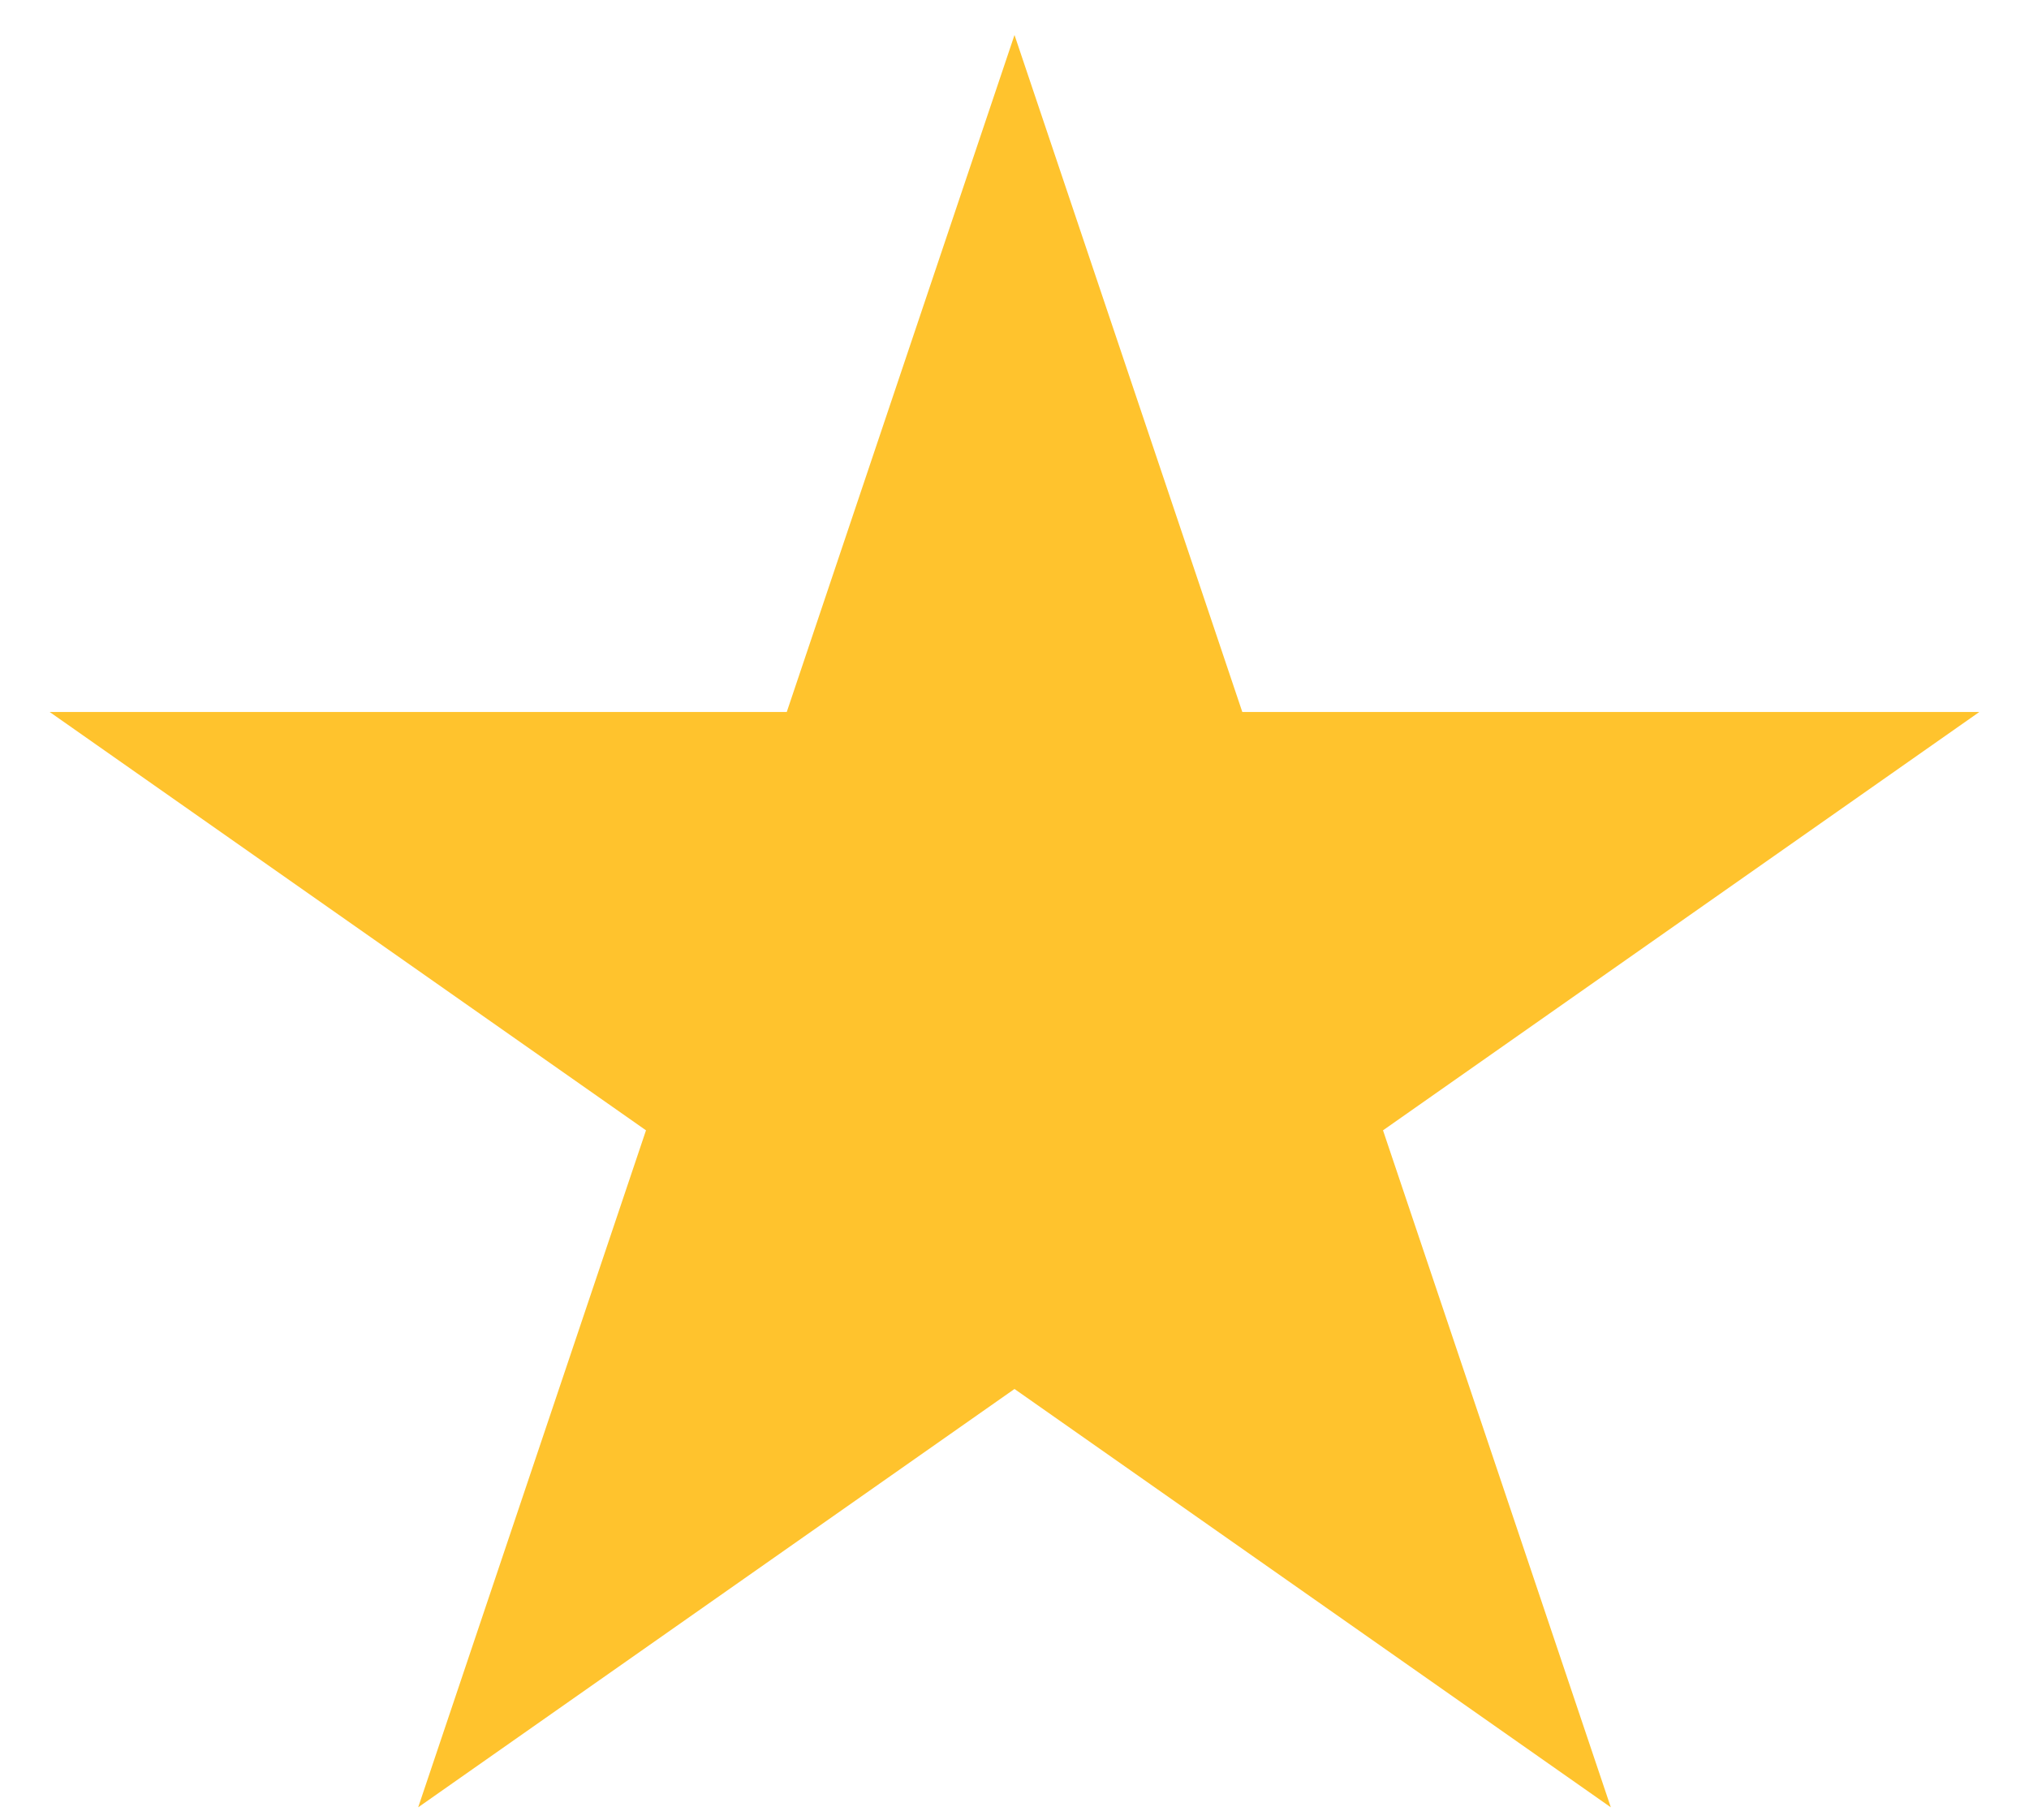
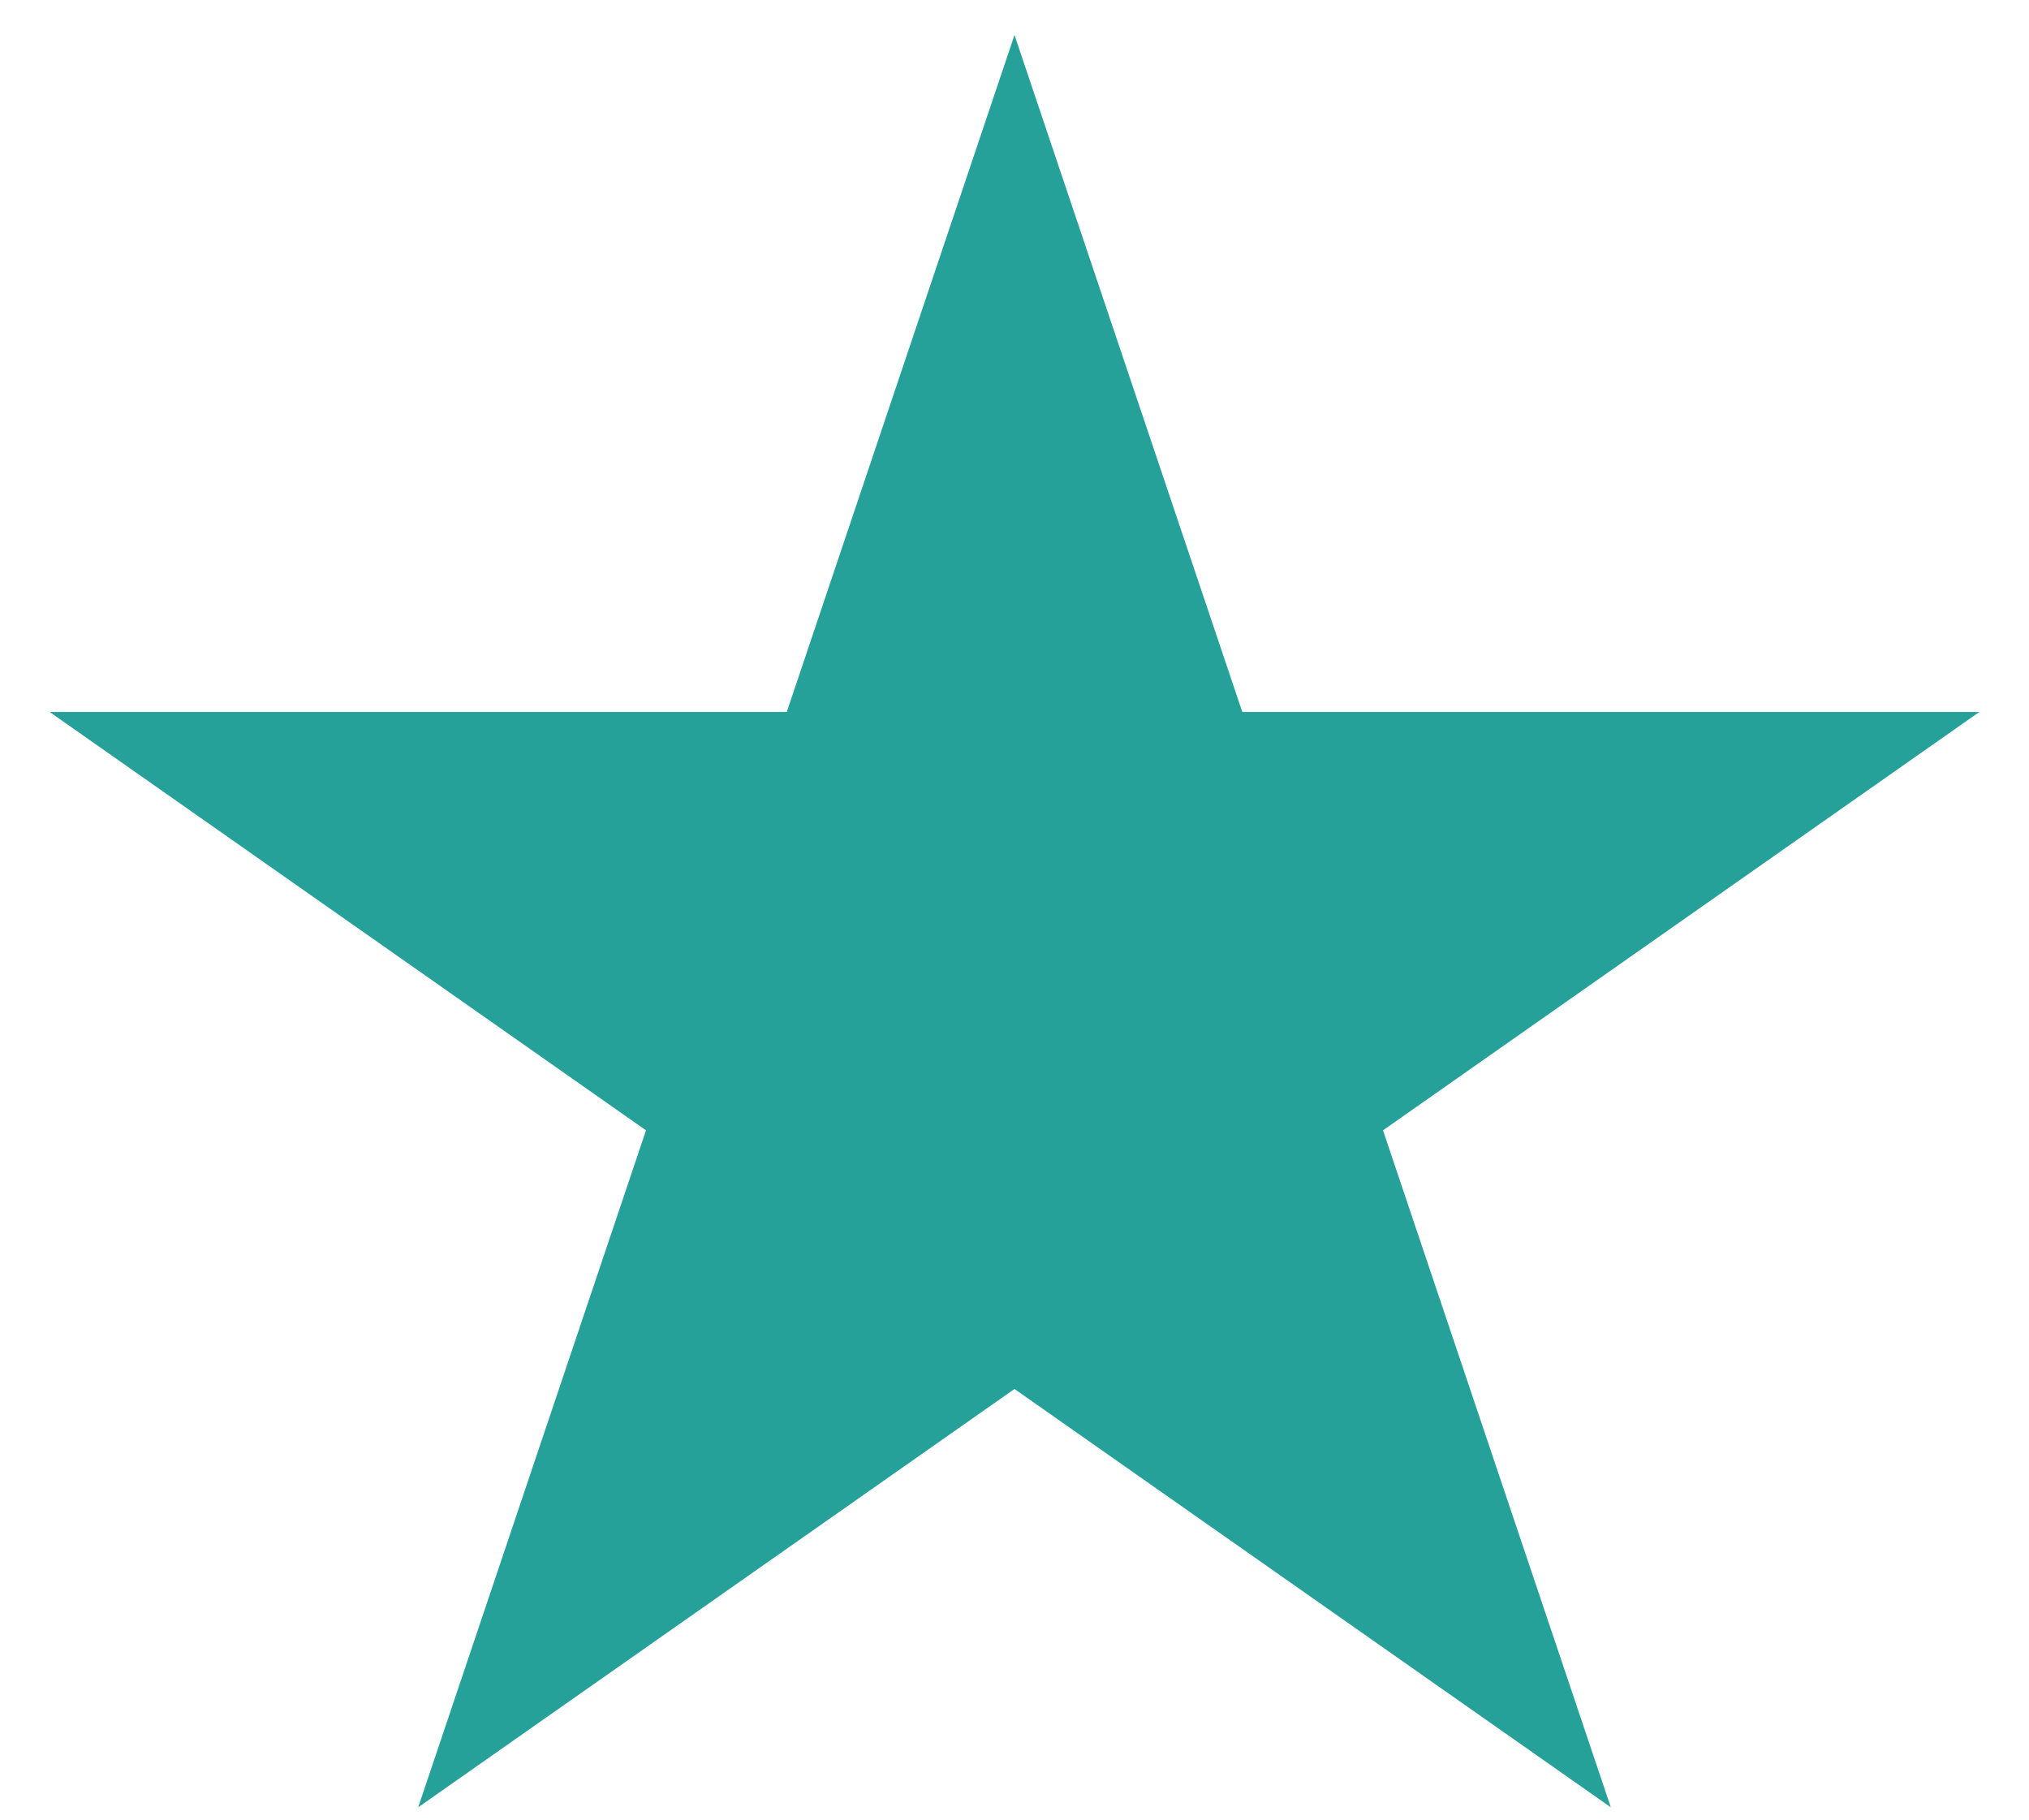
- <svg xmlns="http://www.w3.org/2000/svg" width="29" height="26" viewBox="0 0 29 26" fill="none">
-   <path d="M14.5 0.5L17.756 10.174H28.29L19.767 16.152L23.023 25.826L14.5 19.848L5.977 25.826L9.233 16.152L0.71 10.174H11.245L14.5 0.5Z" fill="#FFC32D" />
+ <svg xmlns="http://www.w3.org/2000/svg" width="29" height="26" viewBox="0 0 29 26" fill="">
+   <path d="M14.5 0.5L17.756 10.174H28.29L19.767 16.152L23.023 25.826L14.5 19.848L5.977 25.826L9.233 16.152L0.71 10.174H11.245L14.5 0.5Z" fill="#25a199 " />
</svg>
